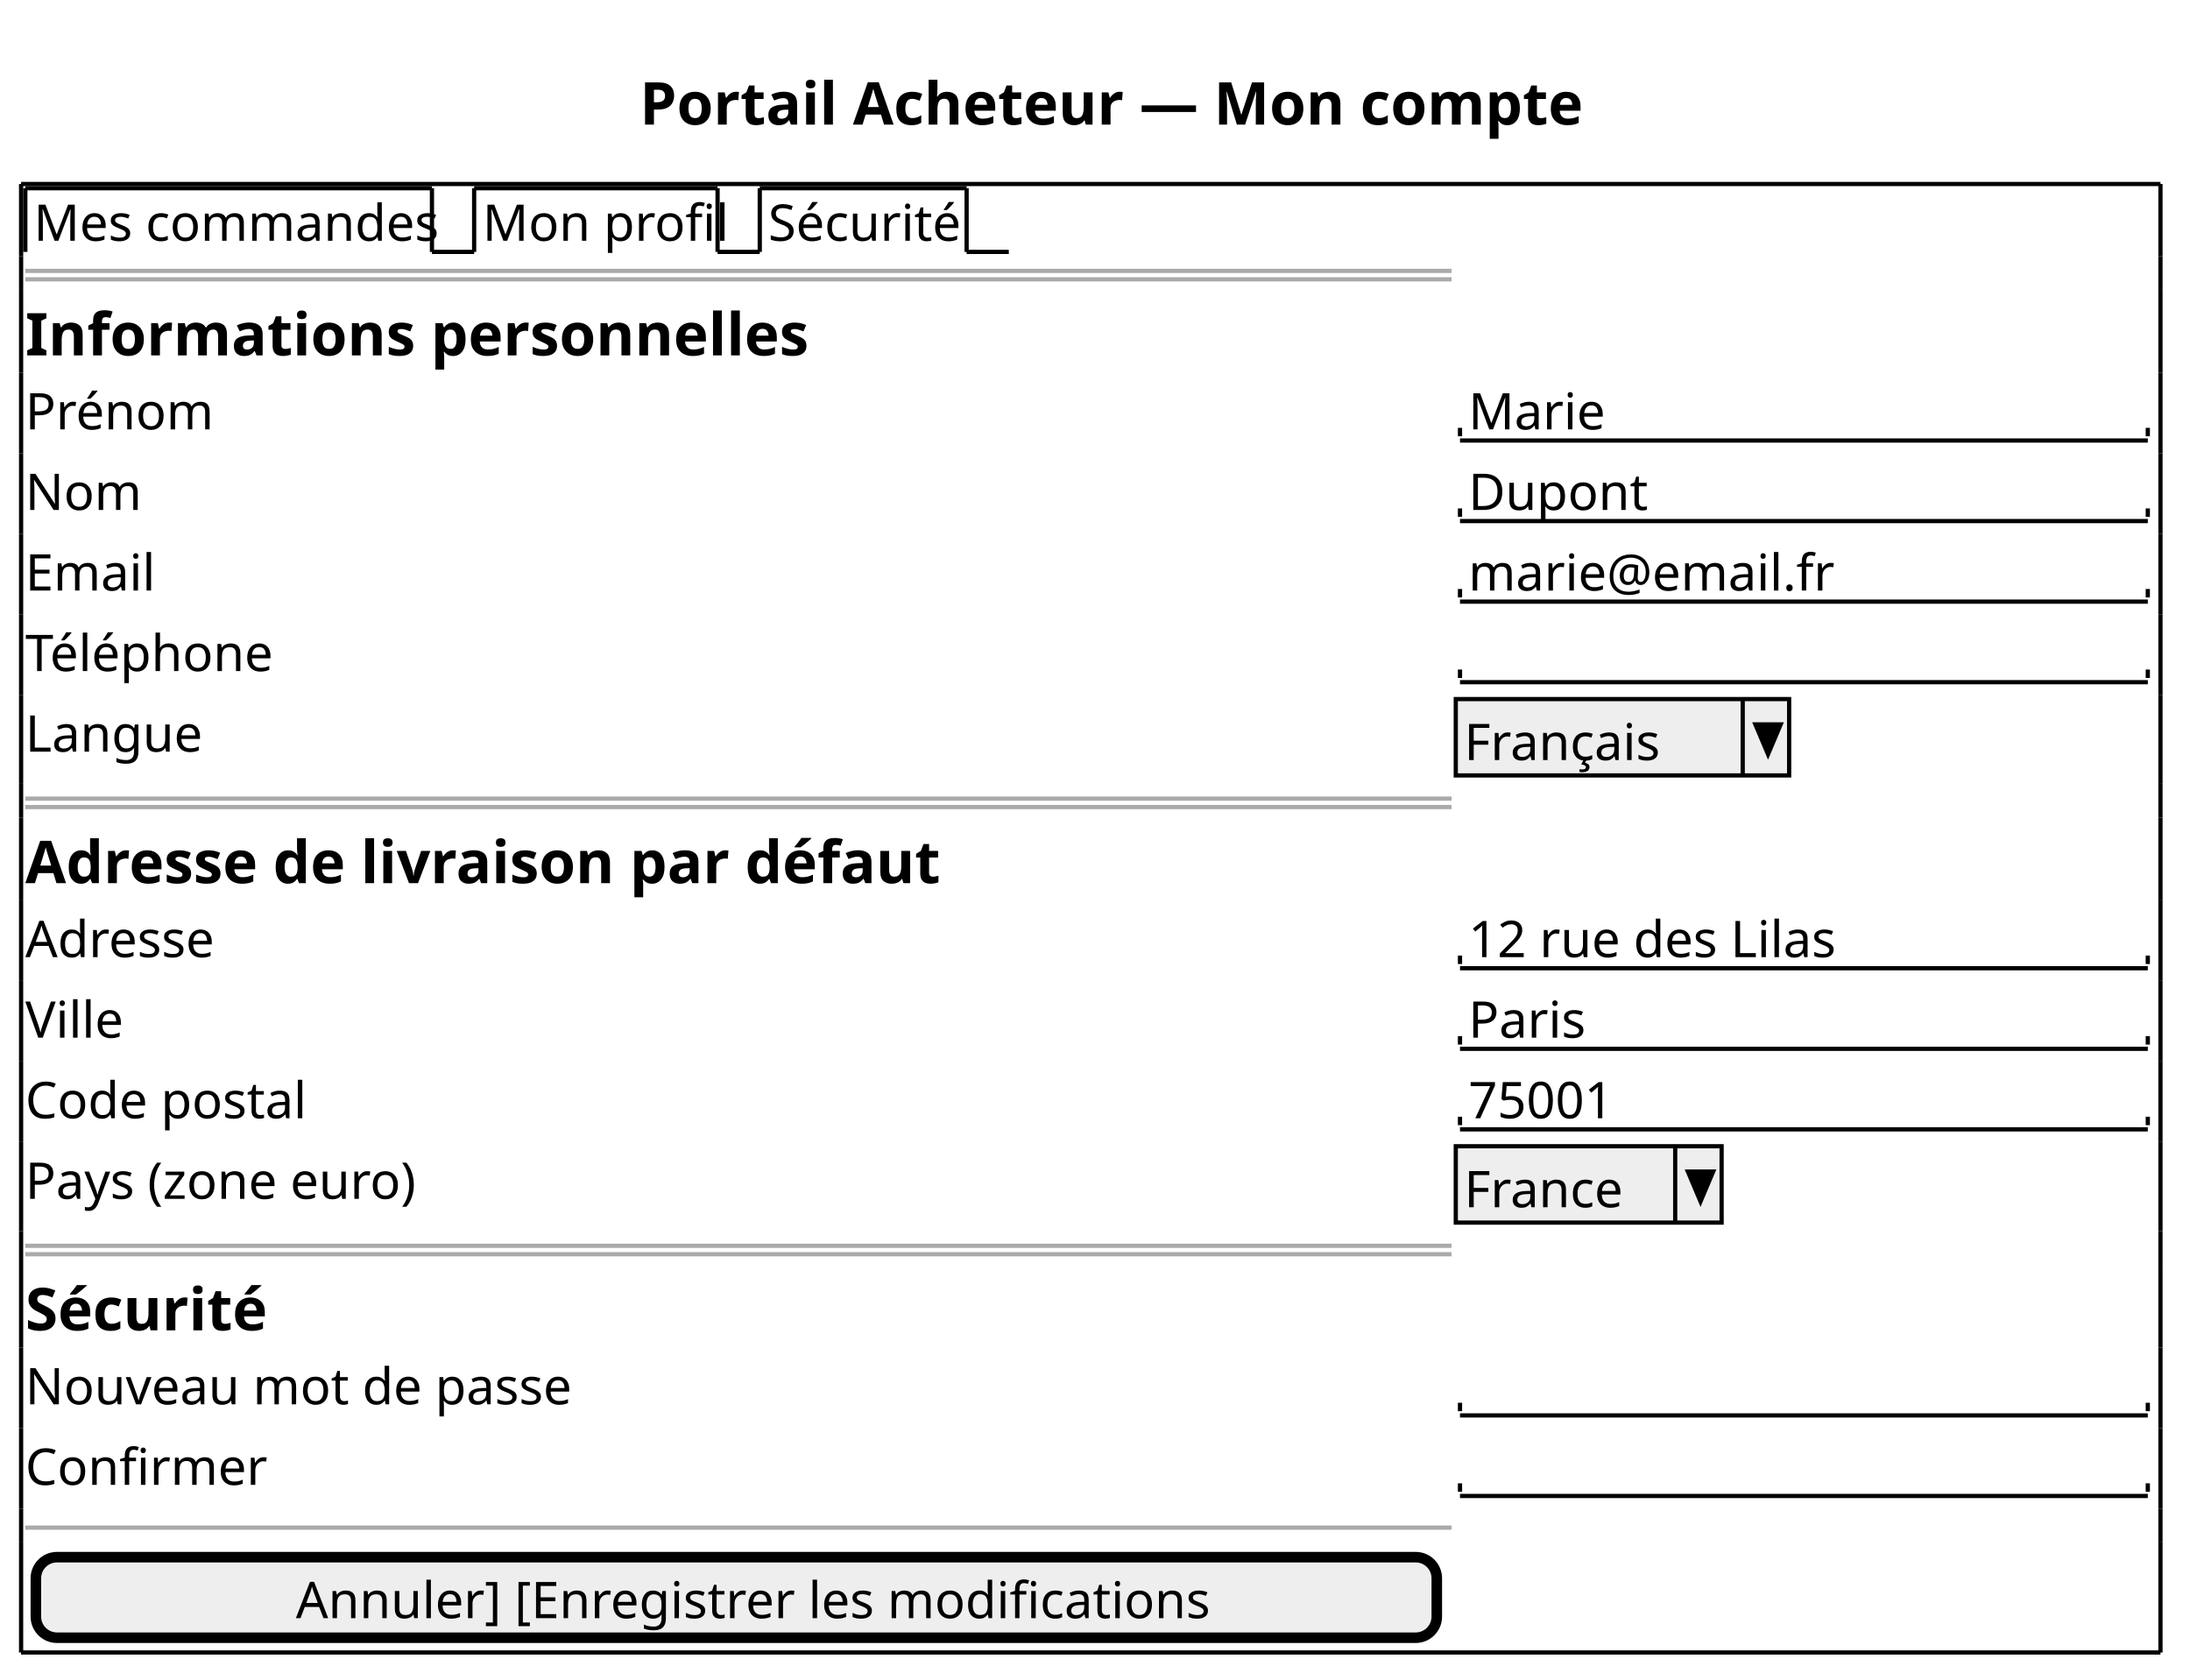
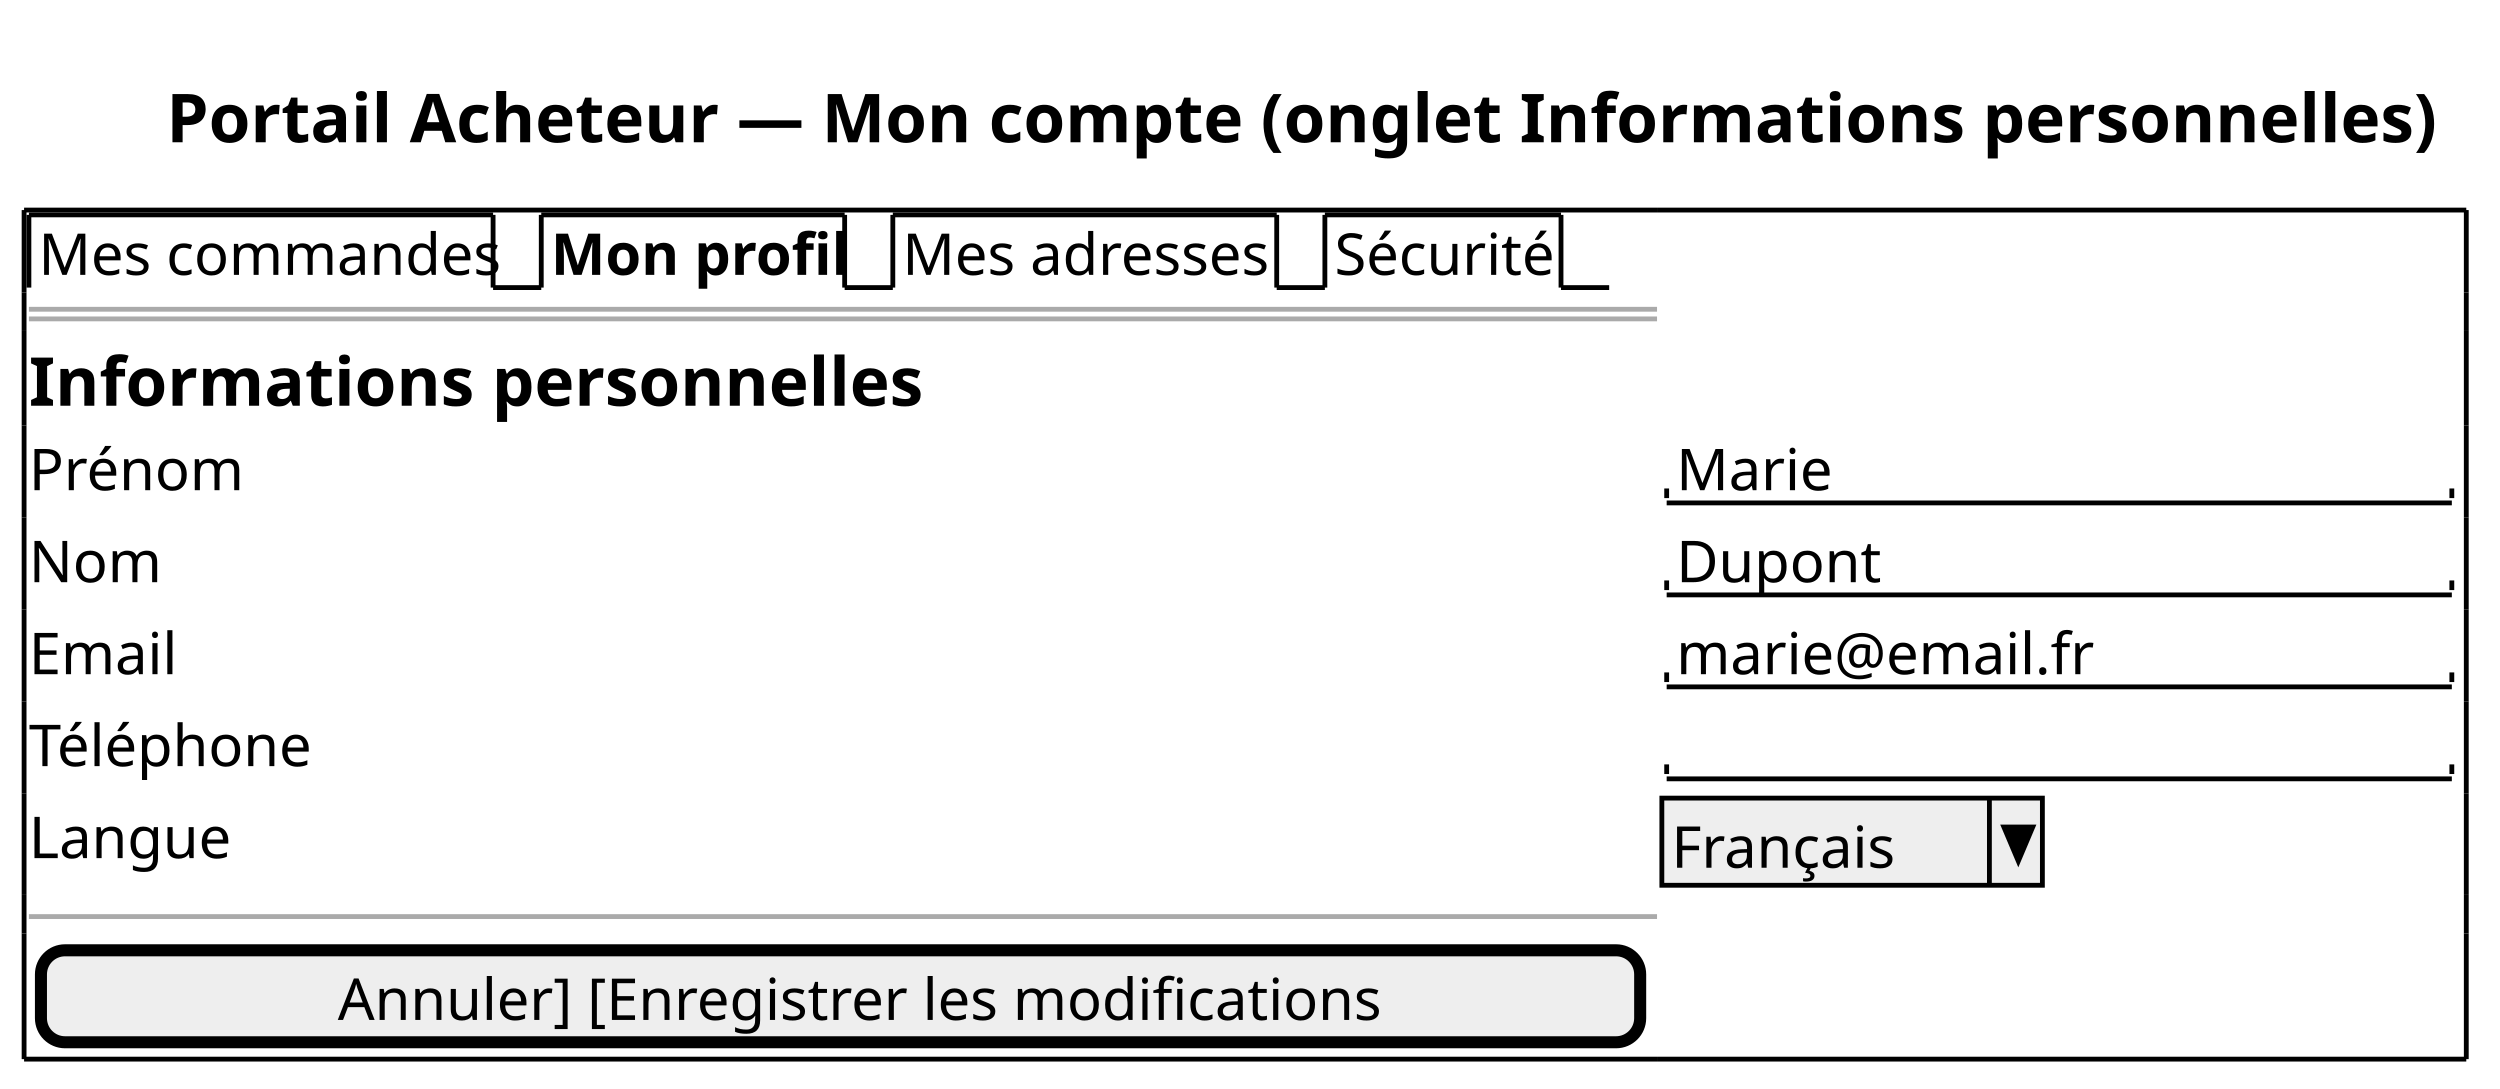
- <svg xmlns="http://www.w3.org/2000/svg" contentStyleType="text/css" data-diagram-type="SALT" height="398px" preserveAspectRatio="none" style="width:519px;height:398px;background:#FFFFFF;" version="1.1" viewBox="0 0 519 398" width="519px" zoomAndPan="magnify">
+ <svg xmlns="http://www.w3.org/2000/svg" contentStyleType="text/css" data-diagram-type="SALT" height="226px" preserveAspectRatio="none" style="width:519px;height:226px;background:#FFFFFF;" version="1.1" viewBox="0 0 519 226" width="519px" zoomAndPan="magnify">
  <defs />
  <g>
    <g class="title" data-source-line="1">
-       <text fill="#000000" font-family="sans-serif" font-size="14" font-weight="bold" lengthAdjust="spacing" textLength="212.796" x="151.602" y="29.533">Portail Acheteur — Mon compte</text>
+       <text fill="#000000" font-family="sans-serif" font-size="14" font-weight="bold" lengthAdjust="spacing" textLength="446.927" x="34.537" y="29.533">Portail Acheteur — Mon compte (onglet Informations personnelles)</text>
    </g>
    <text fill="#000000" font-family="sans-serif" font-size="12" lengthAdjust="spacing" textLength="91.365" x="8" y="57.066">Mes commandes</text>
    <line style="stroke:#000000;stroke-width:1;" x1="6" x2="6" y1="44.609" y2="59.703" />
    <line style="stroke:#000000;stroke-width:1;" x1="6" x2="102.365" y1="44.609" y2="44.609" />
    <line style="stroke:#000000;stroke-width:1;" x1="102.365" x2="102.365" y1="44.609" y2="59.703" />
    <line style="stroke:#000000;stroke-width:1;" x1="102.365" x2="112.365" y1="59.703" y2="59.703" />
-     <text fill="#000000" font-family="sans-serif" font-size="12" lengthAdjust="spacing" textLength="52.688" x="114.365" y="57.066">Mon profil</text>
+     <text fill="#000000" font-family="sans-serif" font-size="12" font-weight="bold" lengthAdjust="spacing" textLength="57.984" x="114.365" y="57.066">Mon profil</text>
    <line style="stroke:#000000;stroke-width:1;" x1="112.365" x2="112.365" y1="44.609" y2="59.703" />
-     <line style="stroke:#000000;stroke-width:1;" x1="112.365" x2="170.053" y1="44.609" y2="44.609" />
-     <line style="stroke:#000000;stroke-width:1;" x1="170.053" x2="170.053" y1="44.609" y2="59.703" />
-     <line style="stroke:#000000;stroke-width:1;" x1="170.053" x2="180.053" y1="59.703" y2="59.703" />
-     <text fill="#000000" font-family="sans-serif" font-size="12" lengthAdjust="spacing" textLength="44.022" x="182.053" y="57.066">Sécurité</text>
-     <line style="stroke:#000000;stroke-width:1;" x1="180.053" x2="180.053" y1="44.609" y2="59.703" />
-     <line style="stroke:#000000;stroke-width:1;" x1="180.053" x2="229.074" y1="44.609" y2="44.609" />
-     <line style="stroke:#000000;stroke-width:1;" x1="229.074" x2="229.074" y1="44.609" y2="59.703" />
-     <line style="stroke:#000000;stroke-width:1;" x1="229.074" x2="239.074" y1="59.703" y2="59.703" />
+     <line style="stroke:#000000;stroke-width:1;" x1="112.365" x2="175.35" y1="44.609" y2="44.609" />
+     <line style="stroke:#000000;stroke-width:1;" x1="175.35" x2="175.35" y1="44.609" y2="59.703" />
+     <line style="stroke:#000000;stroke-width:1;" x1="175.35" x2="185.35" y1="59.703" y2="59.703" />
+     <text fill="#000000" font-family="sans-serif" font-size="12" lengthAdjust="spacing" textLength="74.695" x="187.35" y="57.066">Mes adresses</text>
+     <line style="stroke:#000000;stroke-width:1;" x1="185.35" x2="185.35" y1="44.609" y2="59.703" />
+     <line style="stroke:#000000;stroke-width:1;" x1="185.35" x2="265.045" y1="44.609" y2="44.609" />
+     <line style="stroke:#000000;stroke-width:1;" x1="265.045" x2="265.045" y1="44.609" y2="59.703" />
+     <line style="stroke:#000000;stroke-width:1;" x1="265.045" x2="275.045" y1="59.703" y2="59.703" />
+     <text fill="#000000" font-family="sans-serif" font-size="12" lengthAdjust="spacing" textLength="44.022" x="277.045" y="57.066">Sécurité</text>
+     <line style="stroke:#000000;stroke-width:1;" x1="275.045" x2="275.045" y1="44.609" y2="59.703" />
+     <line style="stroke:#000000;stroke-width:1;" x1="275.045" x2="324.066" y1="44.609" y2="44.609" />
+     <line style="stroke:#000000;stroke-width:1;" x1="324.066" x2="324.066" y1="44.609" y2="59.703" />
+     <line style="stroke:#000000;stroke-width:1;" x1="324.066" x2="334.066" y1="59.703" y2="59.703" />
    <line style="stroke:#AAAAAA;stroke-width:1;" x1="6" x2="344" y1="64.203" y2="64.203" />
    <line style="stroke:#AAAAAA;stroke-width:1;" x1="6" x2="344" y1="66.203" y2="66.203" />
    <text fill="#000000" font-family="sans-serif" font-size="14" font-weight="bold" lengthAdjust="spacing" textLength="175.034" x="6" y="84.236">Informations personnelles</text>
    <text fill="#000000" font-family="sans-serif" font-size="12" lengthAdjust="spacing" textLength="42.018" x="6" y="101.769">Prénom</text>
    <text fill="#000000" font-family="sans-serif" font-size="12" lengthAdjust="spacing" textLength="30.006" x="348" y="101.769">Marie</text>
    <line style="stroke:#000000;stroke-width:1;" x1="346" x2="509" y1="104.406" y2="104.406" />
    <line style="stroke:#000000;stroke-width:1;" x1="346" x2="346" y1="101.406" y2="103.406" />
    <line style="stroke:#000000;stroke-width:1;" x1="509" x2="509" y1="101.406" y2="103.406" />
    <text fill="#000000" font-family="sans-serif" font-size="12" lengthAdjust="spacing" textLength="25.336" x="6" y="120.863">Nom</text>
    <text fill="#000000" font-family="sans-serif" font-size="12" lengthAdjust="spacing" textLength="38.695" x="348" y="120.863">Dupont</text>
    <line style="stroke:#000000;stroke-width:1;" x1="346" x2="509" y1="123.5" y2="123.5" />
    <line style="stroke:#000000;stroke-width:1;" x1="346" x2="346" y1="120.5" y2="122.5" />
    <line style="stroke:#000000;stroke-width:1;" x1="509" x2="509" y1="120.5" y2="122.5" />
    <text fill="#000000" font-family="sans-serif" font-size="12" lengthAdjust="spacing" textLength="30.006" x="6" y="139.957">Email</text>
    <text fill="#000000" font-family="sans-serif" font-size="12" lengthAdjust="spacing" textLength="81.527" x="348" y="139.957">marie@email.fr</text>
    <line style="stroke:#000000;stroke-width:1;" x1="346" x2="509" y1="142.594" y2="142.594" />
    <line style="stroke:#000000;stroke-width:1;" x1="346" x2="346" y1="139.594" y2="141.594" />
    <line style="stroke:#000000;stroke-width:1;" x1="509" x2="509" y1="139.594" y2="141.594" />
    <text fill="#000000" font-family="sans-serif" font-size="12" lengthAdjust="spacing" textLength="56.713" x="6" y="159.051">Téléphone</text>
    <text fill="#000000" font-family="sans-serif" font-size="12" lengthAdjust="spacing" textLength="3.334" x="348" y="159.051"> </text>
    <line style="stroke:#000000;stroke-width:1;" x1="346" x2="509" y1="161.688" y2="161.688" />
    <line style="stroke:#000000;stroke-width:1;" x1="346" x2="346" y1="158.688" y2="160.688" />
    <line style="stroke:#000000;stroke-width:1;" x1="509" x2="509" y1="158.688" y2="160.688" />
    <text fill="#000000" font-family="sans-serif" font-size="12" lengthAdjust="spacing" textLength="40.043" x="6" y="178.144">Langue</text>
    <rect fill="#EEEEEE" height="18.094" style="stroke:#000000;stroke-width:1;" width="79" x="345" y="165.688" />
    <text fill="#000000" font-family="sans-serif" font-size="12" lengthAdjust="spacing" textLength="46.014" x="347" y="180.144">Français</text>
    <line style="stroke:#000000;stroke-width:1;" x1="413" x2="413" y1="165.688" y2="183.781" />
    <polygon fill="#000000" points="416,171.688,422,171.688,419,178.781" style="stroke:#000000;stroke-width:1;" />
-     <line style="stroke:#AAAAAA;stroke-width:1;" x1="6" x2="344" y1="189.281" y2="189.281" />
-     <line style="stroke:#AAAAAA;stroke-width:1;" x1="6" x2="344" y1="191.281" y2="191.281" />
-     <text fill="#000000" font-family="sans-serif" font-size="14" font-weight="bold" lengthAdjust="spacing" textLength="208.517" x="6" y="209.315">Adresse de livraison par défaut</text>
-     <text fill="#000000" font-family="sans-serif" font-size="12" lengthAdjust="spacing" textLength="44.022" x="6" y="226.848">Adresse</text>
-     <text fill="#000000" font-family="sans-serif" font-size="12" lengthAdjust="spacing" textLength="84.721" x="348" y="226.848">12 rue des Lilas</text>
-     <line style="stroke:#000000;stroke-width:1;" x1="346" x2="509" y1="229.484" y2="229.484" />
-     <line style="stroke:#000000;stroke-width:1;" x1="346" x2="346" y1="226.484" y2="228.484" />
-     <line style="stroke:#000000;stroke-width:1;" x1="509" x2="509" y1="226.484" y2="228.484" />
-     <text fill="#000000" font-family="sans-serif" font-size="12" lengthAdjust="spacing" textLength="22.676" x="6" y="245.941">Ville</text>
-     <text fill="#000000" font-family="sans-serif" font-size="12" lengthAdjust="spacing" textLength="27.34" x="348" y="245.941">Paris</text>
-     <line style="stroke:#000000;stroke-width:1;" x1="346" x2="509" y1="248.578" y2="248.578" />
-     <line style="stroke:#000000;stroke-width:1;" x1="346" x2="346" y1="245.578" y2="247.578" />
-     <line style="stroke:#000000;stroke-width:1;" x1="509" x2="509" y1="245.578" y2="247.578" />
-     <text fill="#000000" font-family="sans-serif" font-size="12" lengthAdjust="spacing" textLength="64.043" x="6" y="265.035">Code postal</text>
-     <text fill="#000000" font-family="sans-serif" font-size="12" lengthAdjust="spacing" textLength="33.369" x="348" y="265.035">75001</text>
-     <line style="stroke:#000000;stroke-width:1;" x1="346" x2="509" y1="267.672" y2="267.672" />
-     <line style="stroke:#000000;stroke-width:1;" x1="346" x2="346" y1="264.672" y2="266.672" />
-     <line style="stroke:#000000;stroke-width:1;" x1="509" x2="509" y1="264.672" y2="266.672" />
-     <text fill="#000000" font-family="sans-serif" font-size="12" lengthAdjust="spacing" textLength="91.377" x="6" y="284.129">Pays (zone euro)</text>
-     <rect fill="#EEEEEE" height="18.094" style="stroke:#000000;stroke-width:1;" width="63" x="345" y="271.672" />
-     <text fill="#000000" font-family="sans-serif" font-size="12" lengthAdjust="spacing" textLength="37.348" x="347" y="286.129">France</text>
-     <line style="stroke:#000000;stroke-width:1;" x1="397" x2="397" y1="271.672" y2="289.766" />
-     <polygon fill="#000000" points="400,277.672,406,277.672,403,284.766" style="stroke:#000000;stroke-width:1;" />
-     <line style="stroke:#AAAAAA;stroke-width:1;" x1="6" x2="344" y1="295.266" y2="295.266" />
-     <line style="stroke:#AAAAAA;stroke-width:1;" x1="6" x2="344" y1="297.266" y2="297.266" />
-     <text fill="#000000" font-family="sans-serif" font-size="14" font-weight="bold" lengthAdjust="spacing" textLength="55.248" x="6" y="315.299">Sécurité</text>
-     <text fill="#000000" font-family="sans-serif" font-size="12" lengthAdjust="spacing" textLength="123.41" x="6" y="332.832">Nouveau mot de passe</text>
-     <text fill="#000000" font-family="sans-serif" font-size="12" lengthAdjust="spacing" textLength="3.334" x="348" y="332.832"> </text>
-     <line style="stroke:#000000;stroke-width:1;" x1="346" x2="509" y1="335.469" y2="335.469" />
-     <line style="stroke:#000000;stroke-width:1;" x1="346" x2="346" y1="332.469" y2="334.469" />
-     <line style="stroke:#000000;stroke-width:1;" x1="509" x2="509" y1="332.469" y2="334.469" />
-     <text fill="#000000" font-family="sans-serif" font-size="12" lengthAdjust="spacing" textLength="52.676" x="6" y="351.926">Confirmer</text>
-     <text fill="#000000" font-family="sans-serif" font-size="12" lengthAdjust="spacing" textLength="3.334" x="348" y="351.926"> </text>
-     <line style="stroke:#000000;stroke-width:1;" x1="346" x2="509" y1="354.562" y2="354.562" />
-     <line style="stroke:#000000;stroke-width:1;" x1="346" x2="346" y1="351.562" y2="353.562" />
-     <line style="stroke:#000000;stroke-width:1;" x1="509" x2="509" y1="351.562" y2="353.562" />
-     <line style="stroke:#AAAAAA;stroke-width:1;" x1="6" x2="344" y1="362.062" y2="362.062" />
-     <rect fill="#EEEEEE" height="19.094" rx="5" ry="5" style="stroke:#000000;stroke-width:2.5;" width="332" x="8.5" y="369.062" />
-     <text fill="#000000" font-family="sans-serif" font-size="12" lengthAdjust="spacing" textLength="208.758" x="70.121" y="383.519">Annuler]   [Enregistrer les modifications</text>
+     <line style="stroke:#AAAAAA;stroke-width:1;" x1="6" x2="344" y1="190.281" y2="190.281" />
+     <rect fill="#EEEEEE" height="19.094" rx="5" ry="5" style="stroke:#000000;stroke-width:2.5;" width="332" x="8.5" y="197.281" />
+     <text fill="#000000" font-family="sans-serif" font-size="12" lengthAdjust="spacing" textLength="208.758" x="70.121" y="211.738">Annuler]   [Enregistrer les modifications</text>
    <line style="stroke:#000000;stroke-width:1;" x1="5" x2="344" y1="43.609" y2="43.609" />
    <line style="stroke:#000000;stroke-width:1;" x1="344" x2="512" y1="43.609" y2="43.609" />
-     <line style="stroke:#000000;stroke-width:1;" x1="5" x2="344" y1="391.656" y2="391.656" />
-     <line style="stroke:#000000;stroke-width:1;" x1="344" x2="512" y1="391.656" y2="391.656" />
+     <line style="stroke:#000000;stroke-width:1;" x1="5" x2="344" y1="219.875" y2="219.875" />
+     <line style="stroke:#000000;stroke-width:1;" x1="344" x2="512" y1="219.875" y2="219.875" />
    <line style="stroke:#000000;stroke-width:1;" x1="5" x2="5" y1="43.609" y2="60.703" />
-     <line style="stroke:#000000;stroke-width:1;" x1="5" x2="5" y1="299.766" y2="319.375" />
+     <line style="stroke:#000000;stroke-width:1;" x1="512" x2="512" y1="68.703" y2="88.312" />
    <line style="stroke:#000000;stroke-width:1;" x1="512" x2="512" y1="43.609" y2="60.703" />
-     <line style="stroke:#000000;stroke-width:1;" x1="512" x2="512" y1="299.766" y2="319.375" />
-     <line style="stroke:#000000;stroke-width:1;" x1="5" x2="5" y1="232.484" y2="251.578" />
-     <line style="stroke:#000000;stroke-width:1;" x1="512" x2="512" y1="232.484" y2="251.578" />
+     <line style="stroke:#000000;stroke-width:1;" x1="5" x2="5" y1="193.781" y2="219.875" />
    <line style="stroke:#000000;stroke-width:1;" x1="5" x2="5" y1="164.688" y2="185.781" />
+     <line style="stroke:#000000;stroke-width:1;" x1="512" x2="512" y1="193.781" y2="219.875" />
+     <line style="stroke:#000000;stroke-width:1;" x1="5" x2="5" y1="126.5" y2="145.594" />
    <line style="stroke:#000000;stroke-width:1;" x1="512" x2="512" y1="164.688" y2="185.781" />
    <line style="stroke:#000000;stroke-width:1;" x1="5" x2="5" y1="88.312" y2="107.406" />
-     <line style="stroke:#000000;stroke-width:1;" x1="5" x2="5" y1="357.562" y2="365.562" />
+     <line style="stroke:#000000;stroke-width:1;" x1="512" x2="512" y1="126.5" y2="145.594" />
+     <line style="stroke:#000000;stroke-width:1;" x1="5" x2="5" y1="60.703" y2="68.703" />
    <line style="stroke:#000000;stroke-width:1;" x1="512" x2="512" y1="88.312" y2="107.406" />
-     <line style="stroke:#000000;stroke-width:1;" x1="512" x2="512" y1="357.562" y2="365.562" />
-     <line style="stroke:#000000;stroke-width:1;" x1="5" x2="5" y1="291.766" y2="299.766" />
-     <line style="stroke:#000000;stroke-width:1;" x1="512" x2="512" y1="291.766" y2="299.766" />
-     <line style="stroke:#000000;stroke-width:1;" x1="5" x2="5" y1="213.391" y2="232.484" />
-     <line style="stroke:#000000;stroke-width:1;" x1="512" x2="512" y1="213.391" y2="232.484" />
+     <line style="stroke:#000000;stroke-width:1;" x1="512" x2="512" y1="60.703" y2="68.703" />
+     <line style="stroke:#000000;stroke-width:1;" x1="5" x2="5" y1="185.781" y2="193.781" />
    <line style="stroke:#000000;stroke-width:1;" x1="5" x2="5" y1="145.594" y2="164.688" />
+     <line style="stroke:#000000;stroke-width:1;" x1="512" x2="512" y1="185.781" y2="193.781" />
+     <line style="stroke:#000000;stroke-width:1;" x1="5" x2="5" y1="107.406" y2="126.5" />
    <line style="stroke:#000000;stroke-width:1;" x1="512" x2="512" y1="145.594" y2="164.688" />
    <line style="stroke:#000000;stroke-width:1;" x1="5" x2="5" y1="68.703" y2="88.312" />
-     <line style="stroke:#000000;stroke-width:1;" x1="5" x2="5" y1="338.469" y2="357.562" />
-     <line style="stroke:#000000;stroke-width:1;" x1="512" x2="512" y1="68.703" y2="88.312" />
-     <line style="stroke:#000000;stroke-width:1;" x1="512" x2="512" y1="338.469" y2="357.562" />
-     <line style="stroke:#000000;stroke-width:1;" x1="5" x2="5" y1="270.672" y2="291.766" />
-     <line style="stroke:#000000;stroke-width:1;" x1="512" x2="512" y1="270.672" y2="291.766" />
-     <line style="stroke:#000000;stroke-width:1;" x1="5" x2="5" y1="193.781" y2="213.391" />
-     <line style="stroke:#000000;stroke-width:1;" x1="512" x2="512" y1="193.781" y2="213.391" />
-     <line style="stroke:#000000;stroke-width:1;" x1="5" x2="5" y1="126.5" y2="145.594" />
-     <line style="stroke:#000000;stroke-width:1;" x1="512" x2="512" y1="126.5" y2="145.594" />
-     <line style="stroke:#000000;stroke-width:1;" x1="5" x2="5" y1="60.703" y2="68.703" />
-     <line style="stroke:#000000;stroke-width:1;" x1="5" x2="5" y1="319.375" y2="338.469" />
-     <line style="stroke:#000000;stroke-width:1;" x1="512" x2="512" y1="60.703" y2="68.703" />
-     <line style="stroke:#000000;stroke-width:1;" x1="512" x2="512" y1="319.375" y2="338.469" />
-     <line style="stroke:#000000;stroke-width:1;" x1="5" x2="5" y1="251.578" y2="270.672" />
-     <line style="stroke:#000000;stroke-width:1;" x1="512" x2="512" y1="251.578" y2="270.672" />
-     <line style="stroke:#000000;stroke-width:1;" x1="5" x2="5" y1="185.781" y2="193.781" />
-     <line style="stroke:#000000;stroke-width:1;" x1="512" x2="512" y1="185.781" y2="193.781" />
-     <line style="stroke:#000000;stroke-width:1;" x1="5" x2="5" y1="107.406" y2="126.5" />
-     <line style="stroke:#000000;stroke-width:1;" x1="5" x2="5" y1="365.562" y2="391.656" />
    <line style="stroke:#000000;stroke-width:1;" x1="512" x2="512" y1="107.406" y2="126.5" />
-     <line style="stroke:#000000;stroke-width:1;" x1="512" x2="512" y1="365.562" y2="391.656" />
  </g>
</svg>
